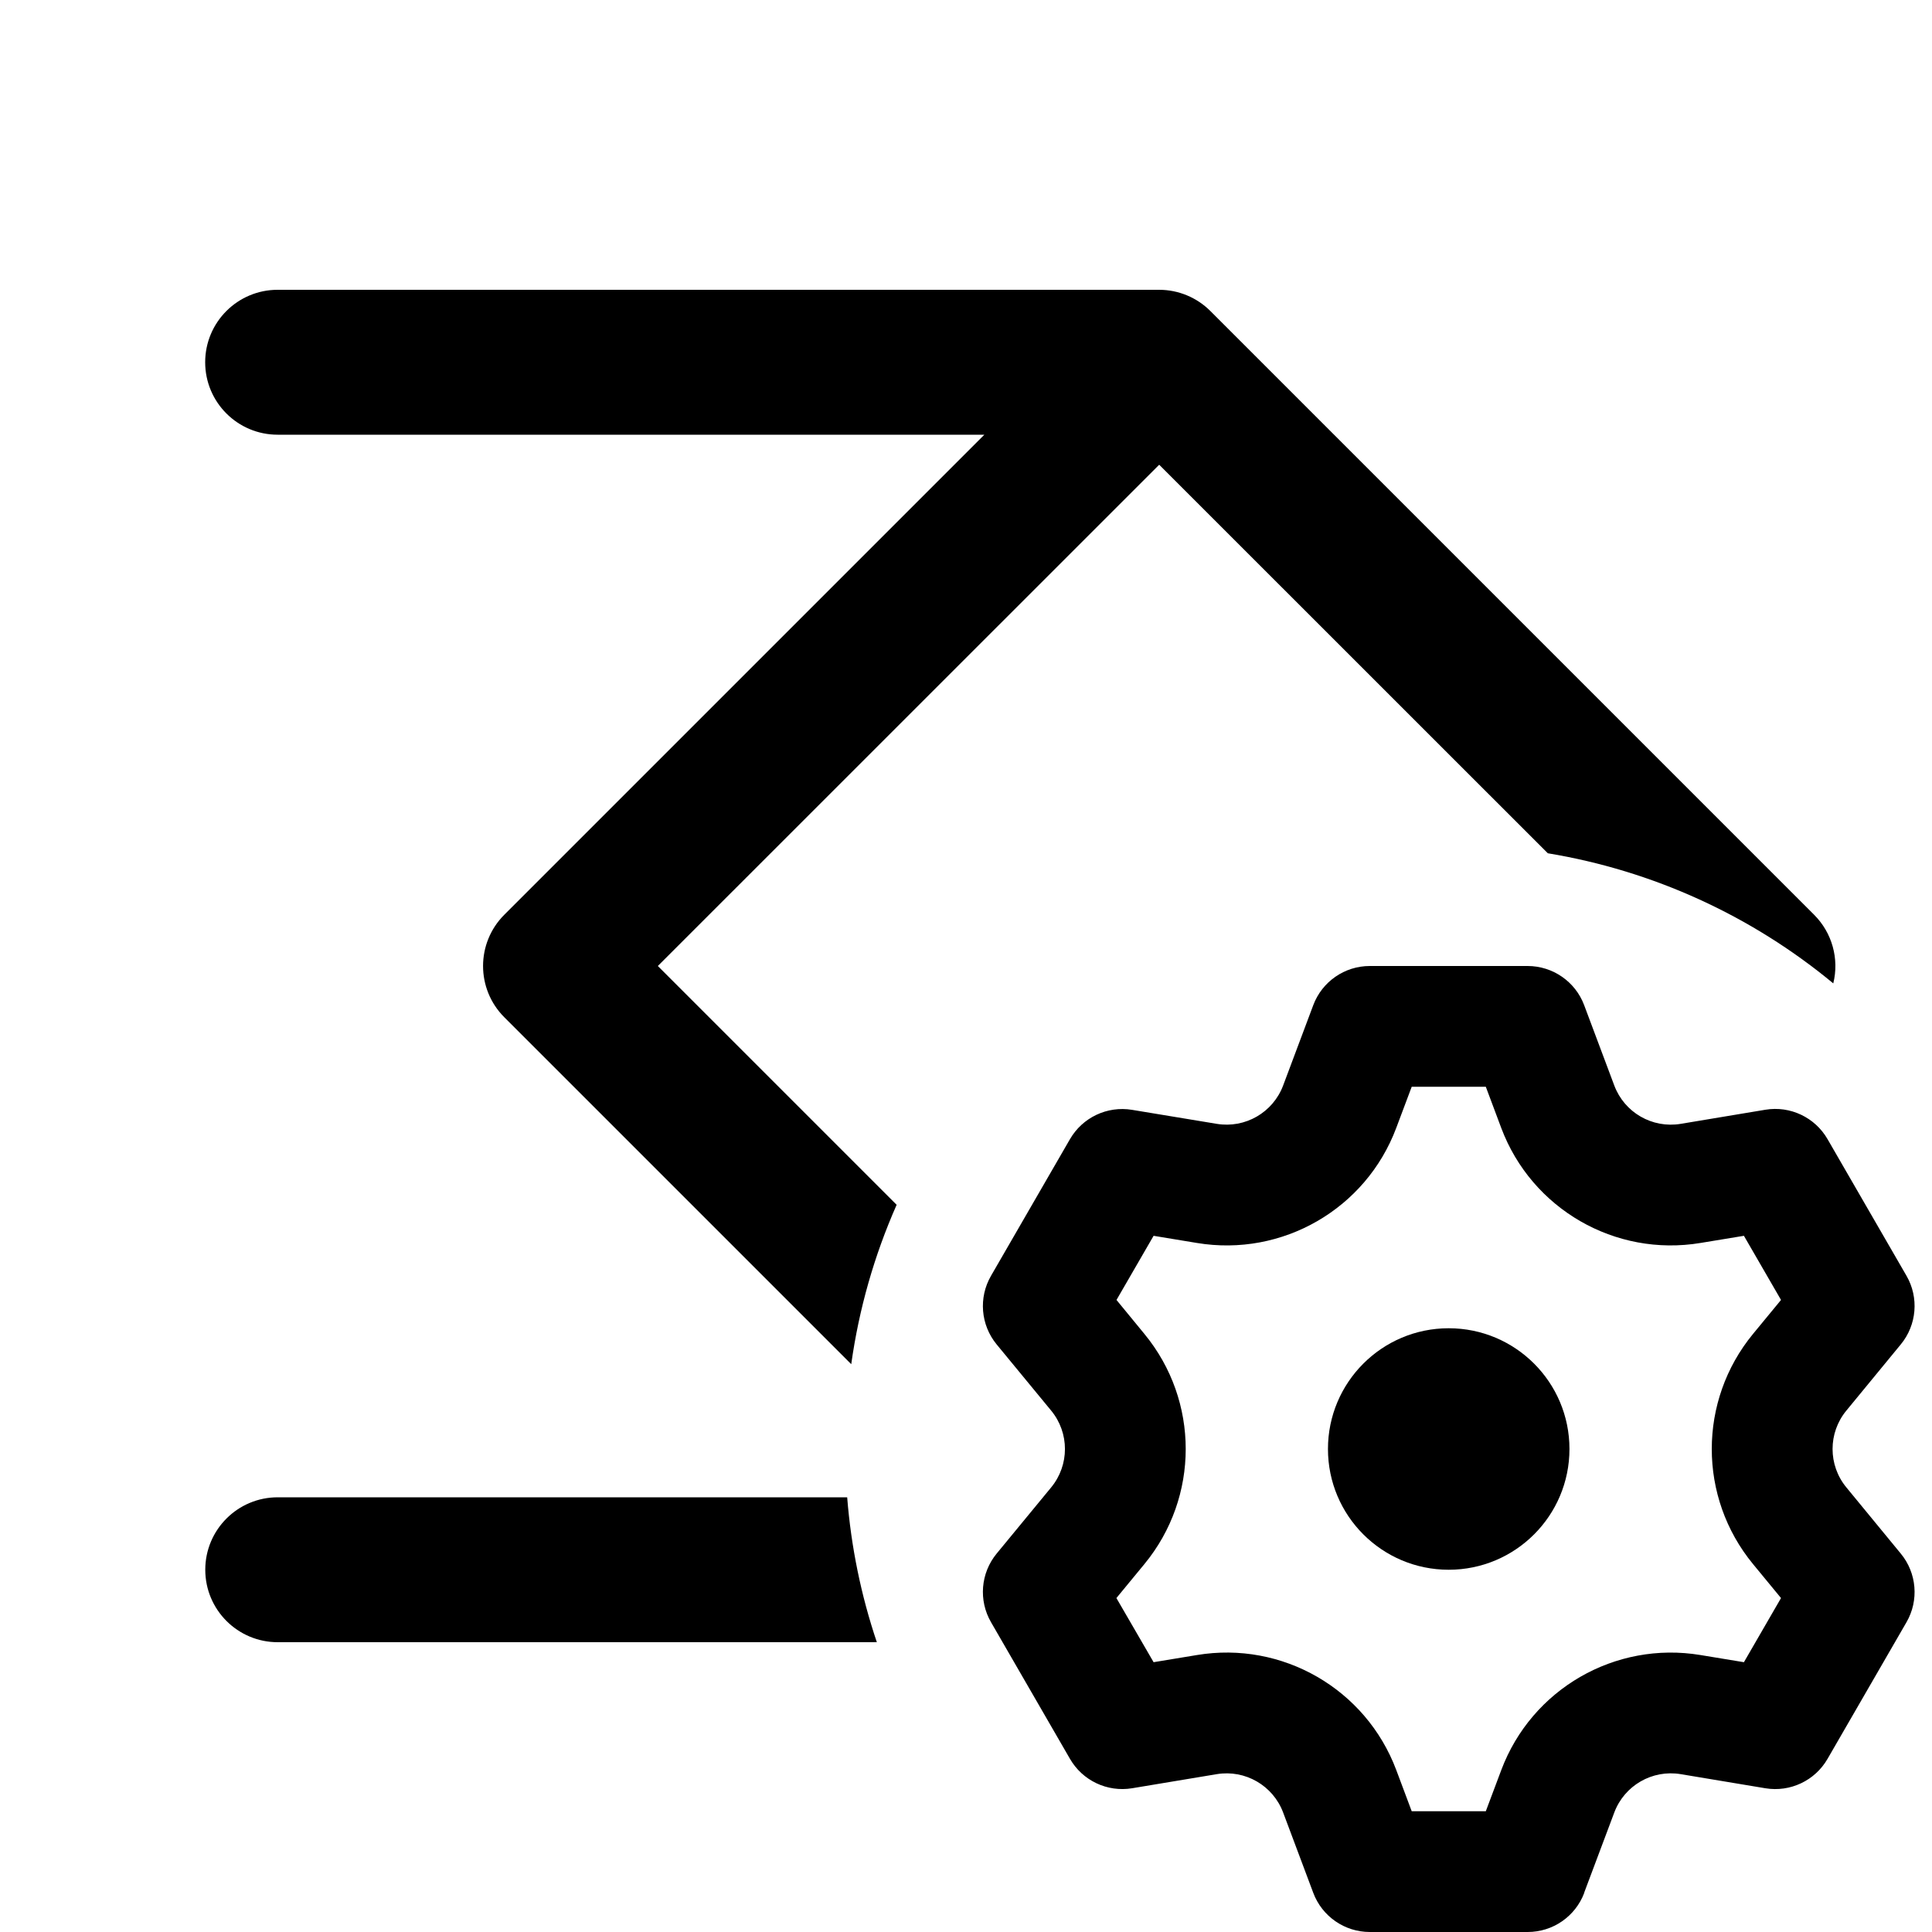
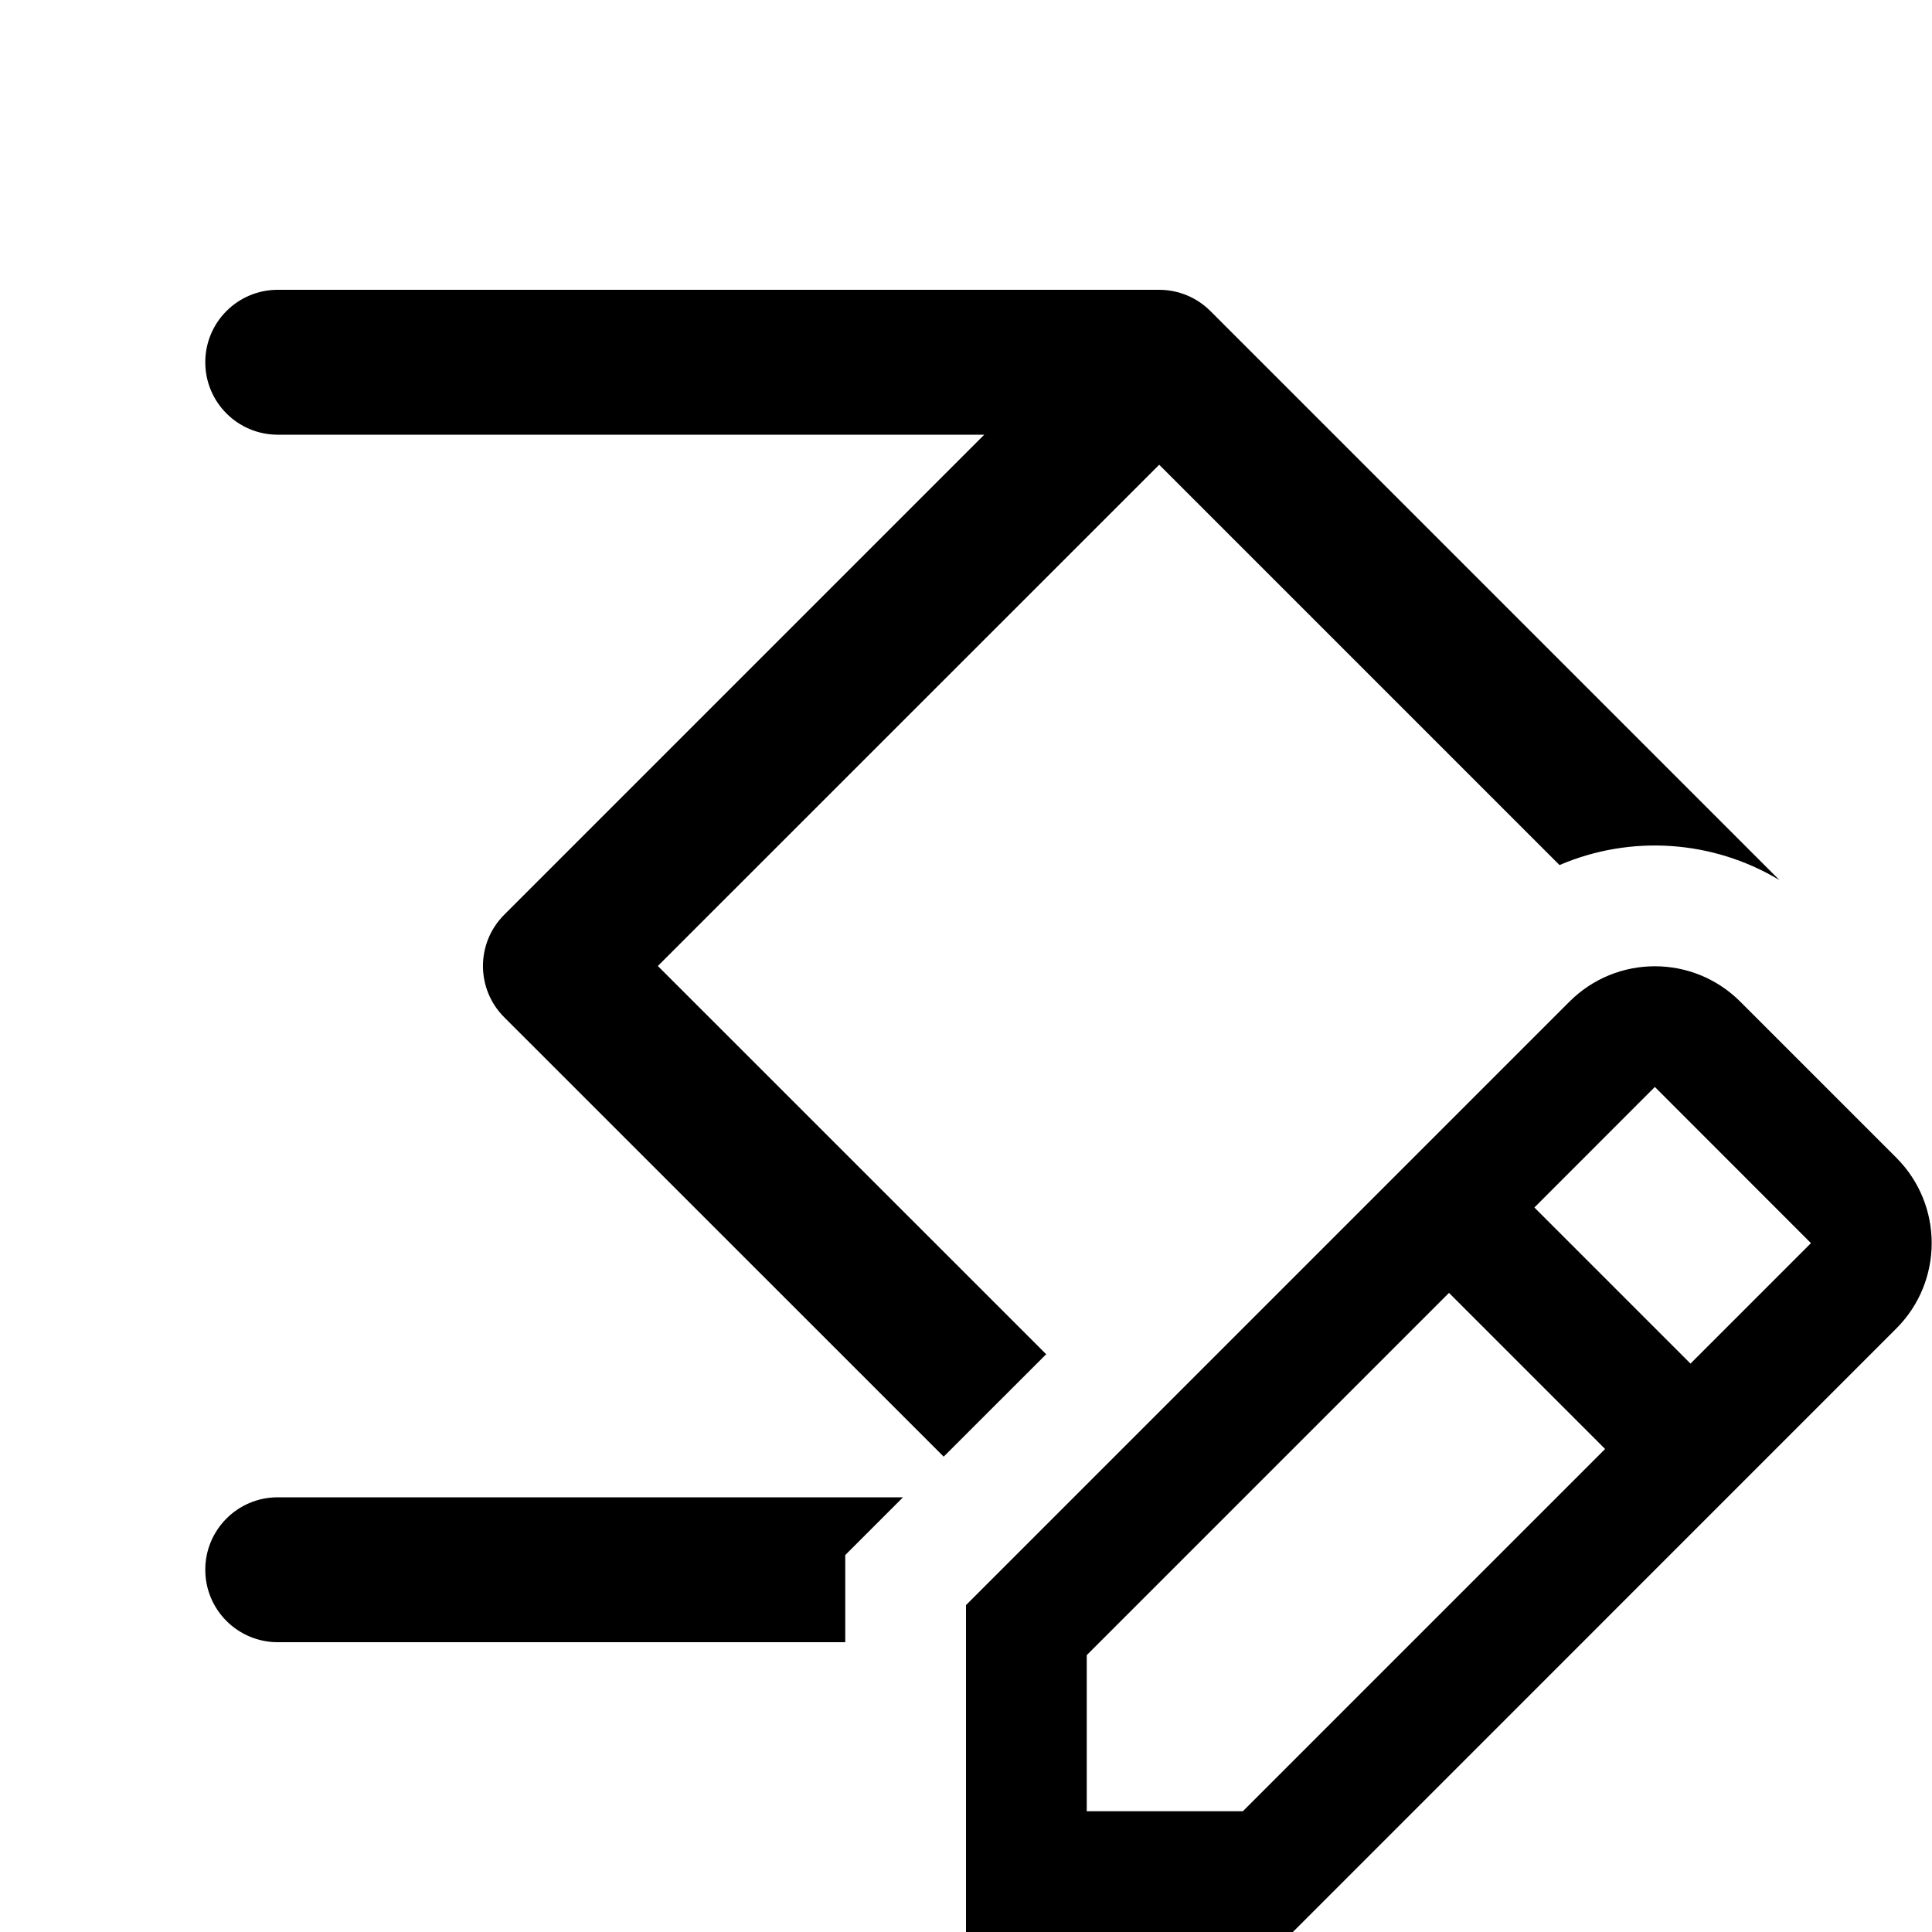
<svg xmlns="http://www.w3.org/2000/svg" width="20" height="20" fill="currentColor" viewBox="0 0 20 20">
-   <path fill-rule="evenodd" d="M12 3a.75.75 0 0 1 .53.22l6.25 6.25a.75.75 0 0 1 .198.71 6.223 6.223 0 0 0-2.955-1.347L12 4.811 6.81 10l2.472 2.472a6.206 6.206 0 0 0-.47 1.65L5.22 10.53a.75.75 0 0 1 0-1.06l4.97-4.97H2.874a.75.75 0 0 1 0-1.5H12ZM8.77 15.5H2.875a.75.75 0 0 0 0 1.5h6.202a6.22 6.22 0 0 1-.307-1.5Z" clip-rule="evenodd" />
-   <path fill="none" class="tertiary" fill-rule="evenodd" d="M15.386 18.75h-.768l-.16-.426a1.875 1.875 0 0 0-2.063-1.191l-.449.074-.383-.664.289-.352a1.875 1.875 0 0 0 0-2.382l-.29-.352.384-.664.45.074a1.875 1.875 0 0 0 2.062-1.19l.16-.427h.768l.16.426a1.875 1.875 0 0 0 2.063 1.191l.449-.074.384.664-.29.352c-.57.692-.57 1.69 0 2.382l.29.352-.384.664-.45-.074a1.875 1.875 0 0 0-2.063 1.19l-.16.427Zm.866-3.75a1.25 1.25 0 1 1-2.5 0 1.25 1.25 0 0 1 2.5 0Z" clip-rule="evenodd" />
-   <path class="secondary" d="M14.997 16.25a1.25 1.25 0 1 0 0-2.5 1.25 1.25 0 0 0 0 2.5Z" />
-   <path class="secondary" fill-rule="evenodd" d="M16.4 19.595a.625.625 0 0 1-.586.405H14.18a.625.625 0 0 1-.585-.405l-.312-.832a.625.625 0 0 0-.687-.397l-.877.146a.625.625 0 0 1-.643-.305l-.817-1.414a.625.625 0 0 1 .058-.71l.565-.686a.625.625 0 0 0 0-.794l-.565-.686a.625.625 0 0 1-.058-.71l.817-1.414a.625.625 0 0 1 .643-.304l.877.145a.625.625 0 0 0 .687-.397l.312-.832A.625.625 0 0 1 14.18 10h1.634c.26 0 .494.162.585.405l.312.832c.105.28.393.446.688.397l.876-.146a.625.625 0 0 1 .644.305l.817 1.414a.625.625 0 0 1-.059.71l-.564.686a.625.625 0 0 0 0 .794l.564.686a.625.625 0 0 1 .059.71l-.817 1.414a.625.625 0 0 1-.644.305l-.876-.146a.625.625 0 0 0-.688.397l-.312.831Zm-1.786-.845h.767l.16-.426a1.875 1.875 0 0 1 2.063-1.191l.449.074.384-.664-.29-.352a1.875 1.875 0 0 1 0-2.382l.29-.352-.384-.664-.449.074a1.875 1.875 0 0 1-2.063-1.19l-.16-.427h-.767l-.16.426a1.875 1.875 0 0 1-2.064 1.191l-.448-.074-.384.664.289.352c.57.692.57 1.69 0 2.382l-.29.352.385.664.448-.074a1.875 1.875 0 0 1 2.064 1.19l.16.427Z" clip-rule="evenodd" />
+   <path d="M12 3a.75.75 0 0 1 .53.22l5.89 5.89a2.505 2.505 0 0 0-2.276-.155L12 4.811 6.81 10l4.02 4.019-1.061 1.06-4.55-4.549a.75.75 0 0 1 0-1.06l4.97-4.97H2.875a.75.75 0 0 1 0-1.5H12ZM9.348 15.5H2.875a.75.75 0 0 0 0 1.5H8.75v-.902l.598-.598Z" />
+   <path class="secondary" fill-rule="evenodd" d="M18.015 10.369a1.25 1.25 0 0 0-1.768 0l-1.689 1.689L10 16.616V20h3.384l6.247-6.248a1.25 1.25 0 0 0 0-1.767l-1.616-1.616Zm-.515 3.747 1.247-1.247-1.616-1.617-1.247 1.248 1.616 1.616Zm-2.5-.732L16.616 15l-3.75 3.75H11.25v-1.616l3.75-3.75Z" clip-rule="evenodd" />
</svg>
